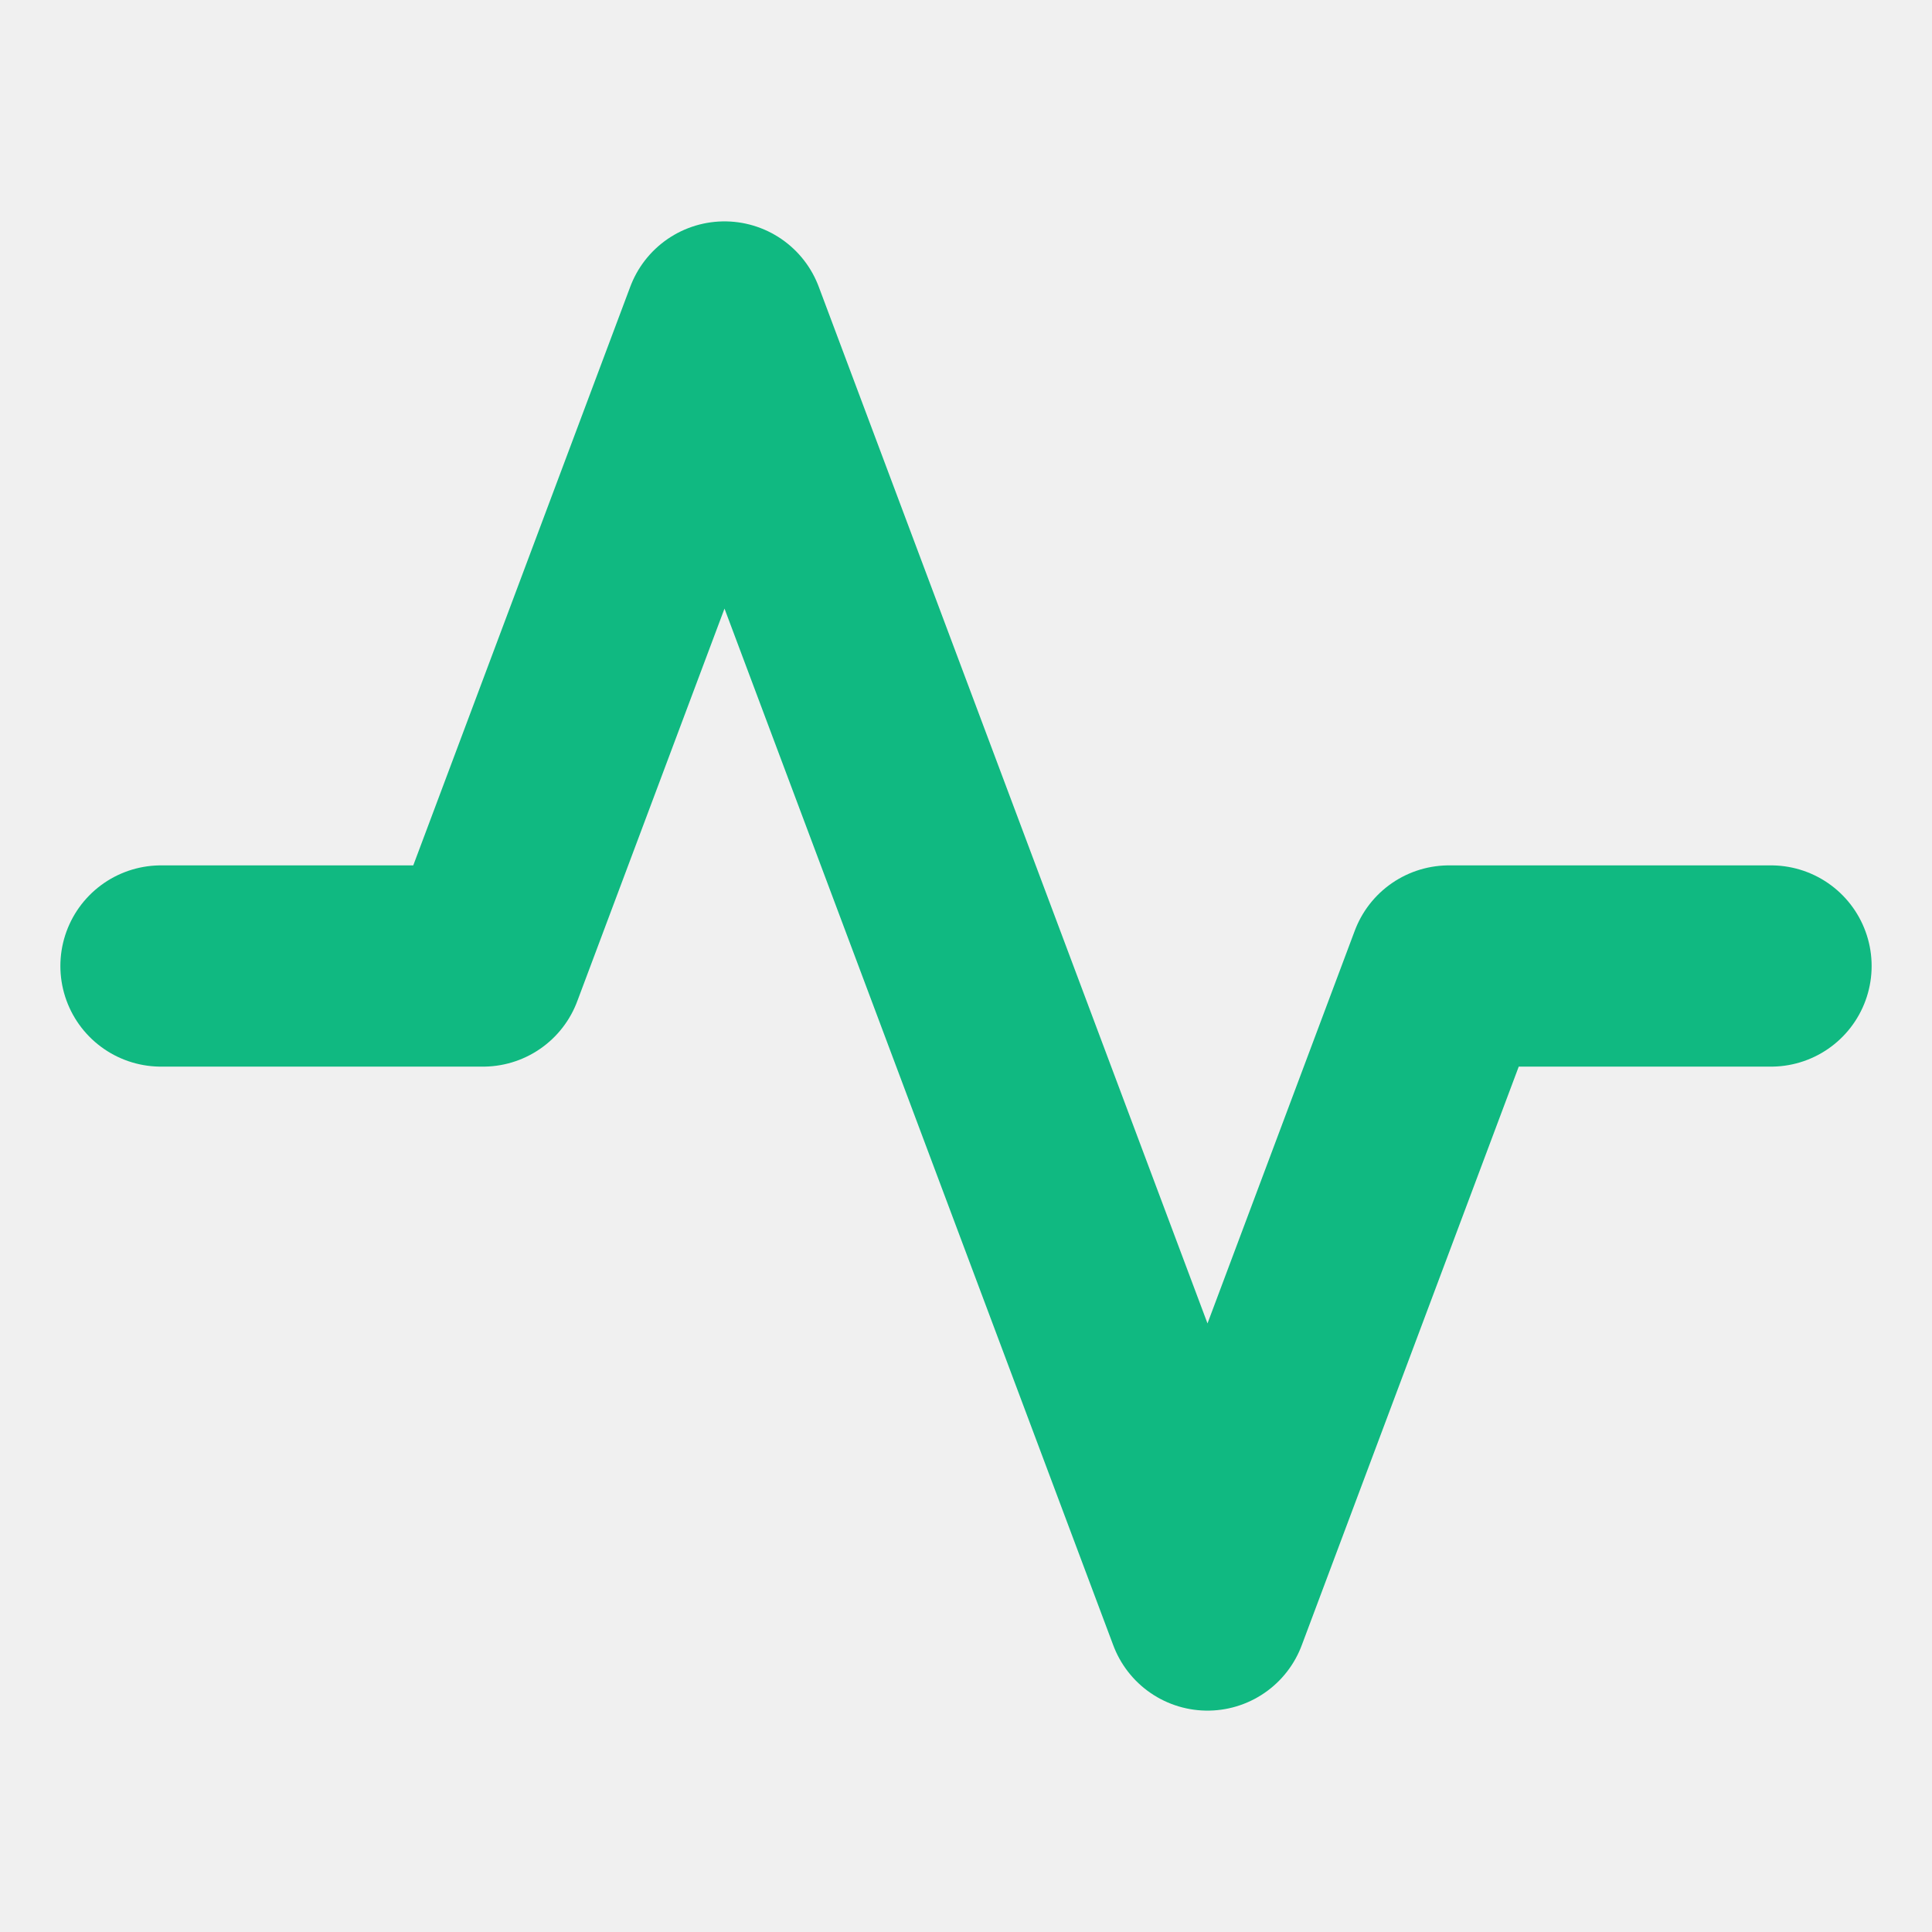
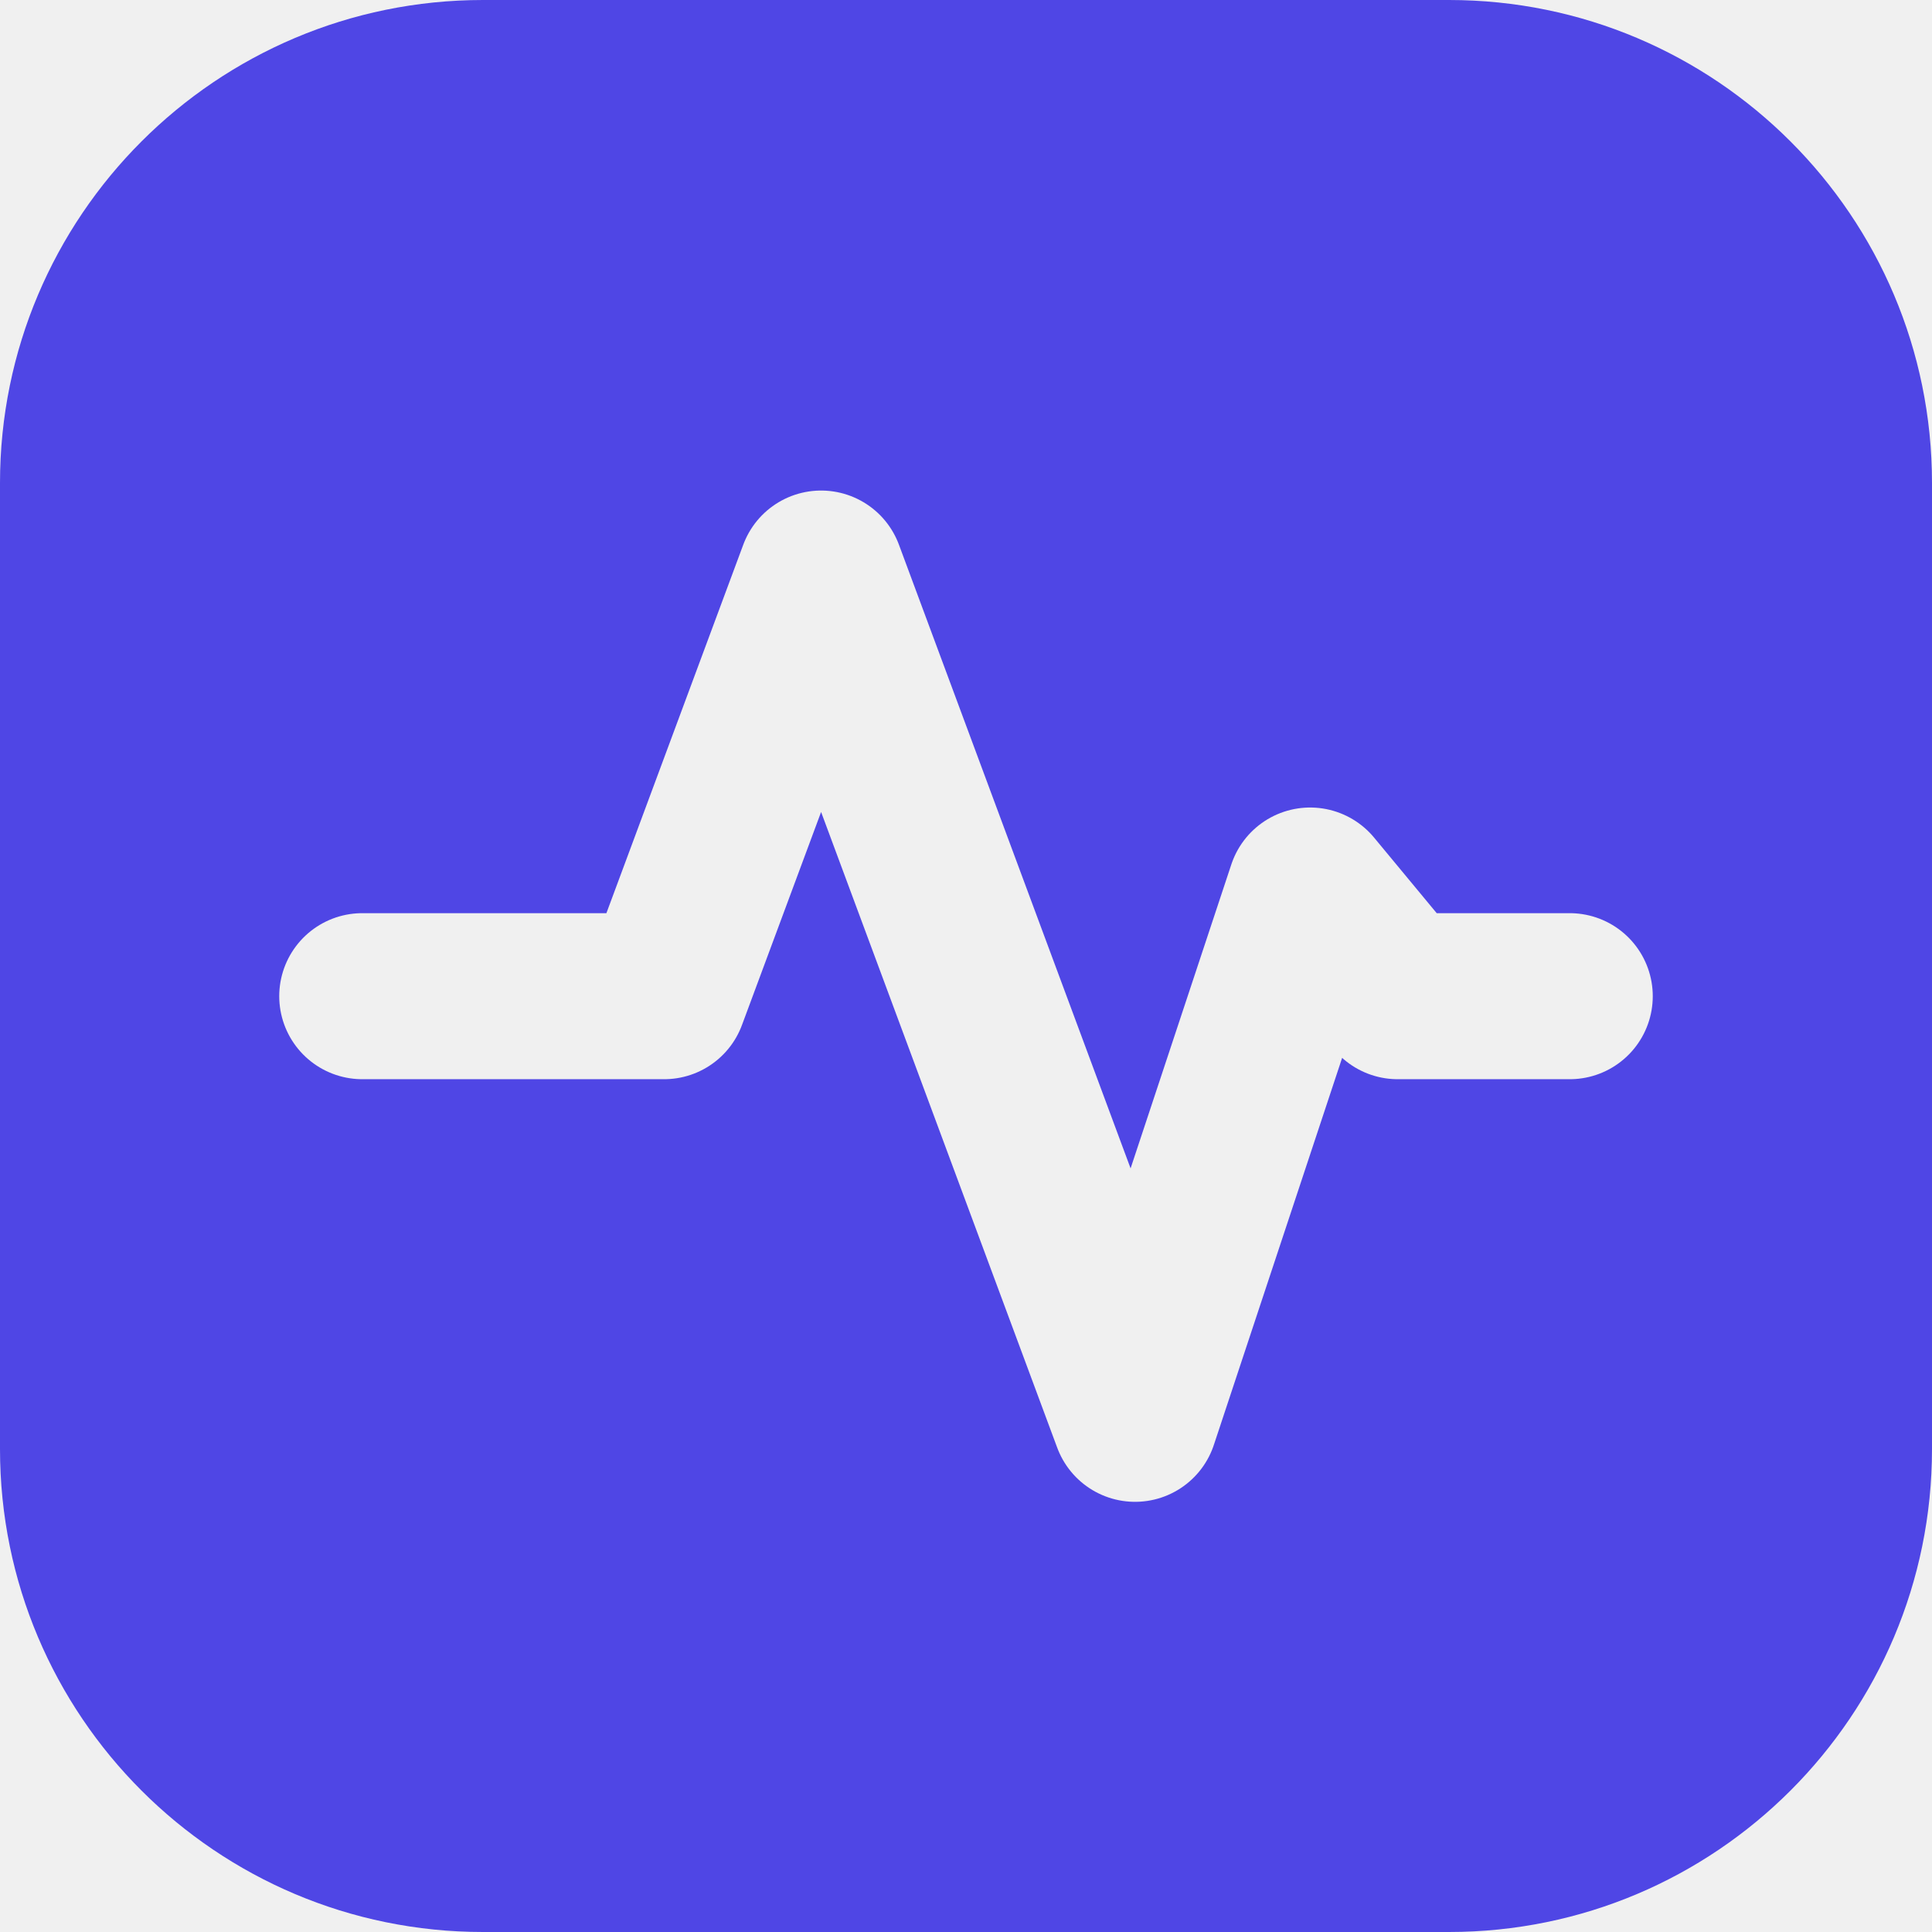
- <svg xmlns="http://www.w3.org/2000/svg" viewBox="0 0 24 24" fill="none" stroke="#10b981" stroke-width="2.5" stroke-linecap="round" stroke-linejoin="round">
-   <path d="M2 12h4l3-8 6 16 3-8h4" />
+ <svg xmlns="http://www.w3.org/2000/svg" viewBox="0 0 32 32">
+   <style>rect{fill:#4f46e5}@media (prefers-color-scheme:dark){rect{fill:#818cf8}}</style>
+   <mask id="m">
+     <rect width="32" height="32" style="fill:#fff" />
+     <path d="M6 16.5h5l2.6-7 5.2 14 2.9-8.75 1.45 1.75H26" fill="none" stroke="#000" stroke-width="2.75" stroke-linecap="round" stroke-linejoin="round" />
+   </mask>
+   <rect width="32" height="32" rx="8" mask="url(#m)" />
</svg>
